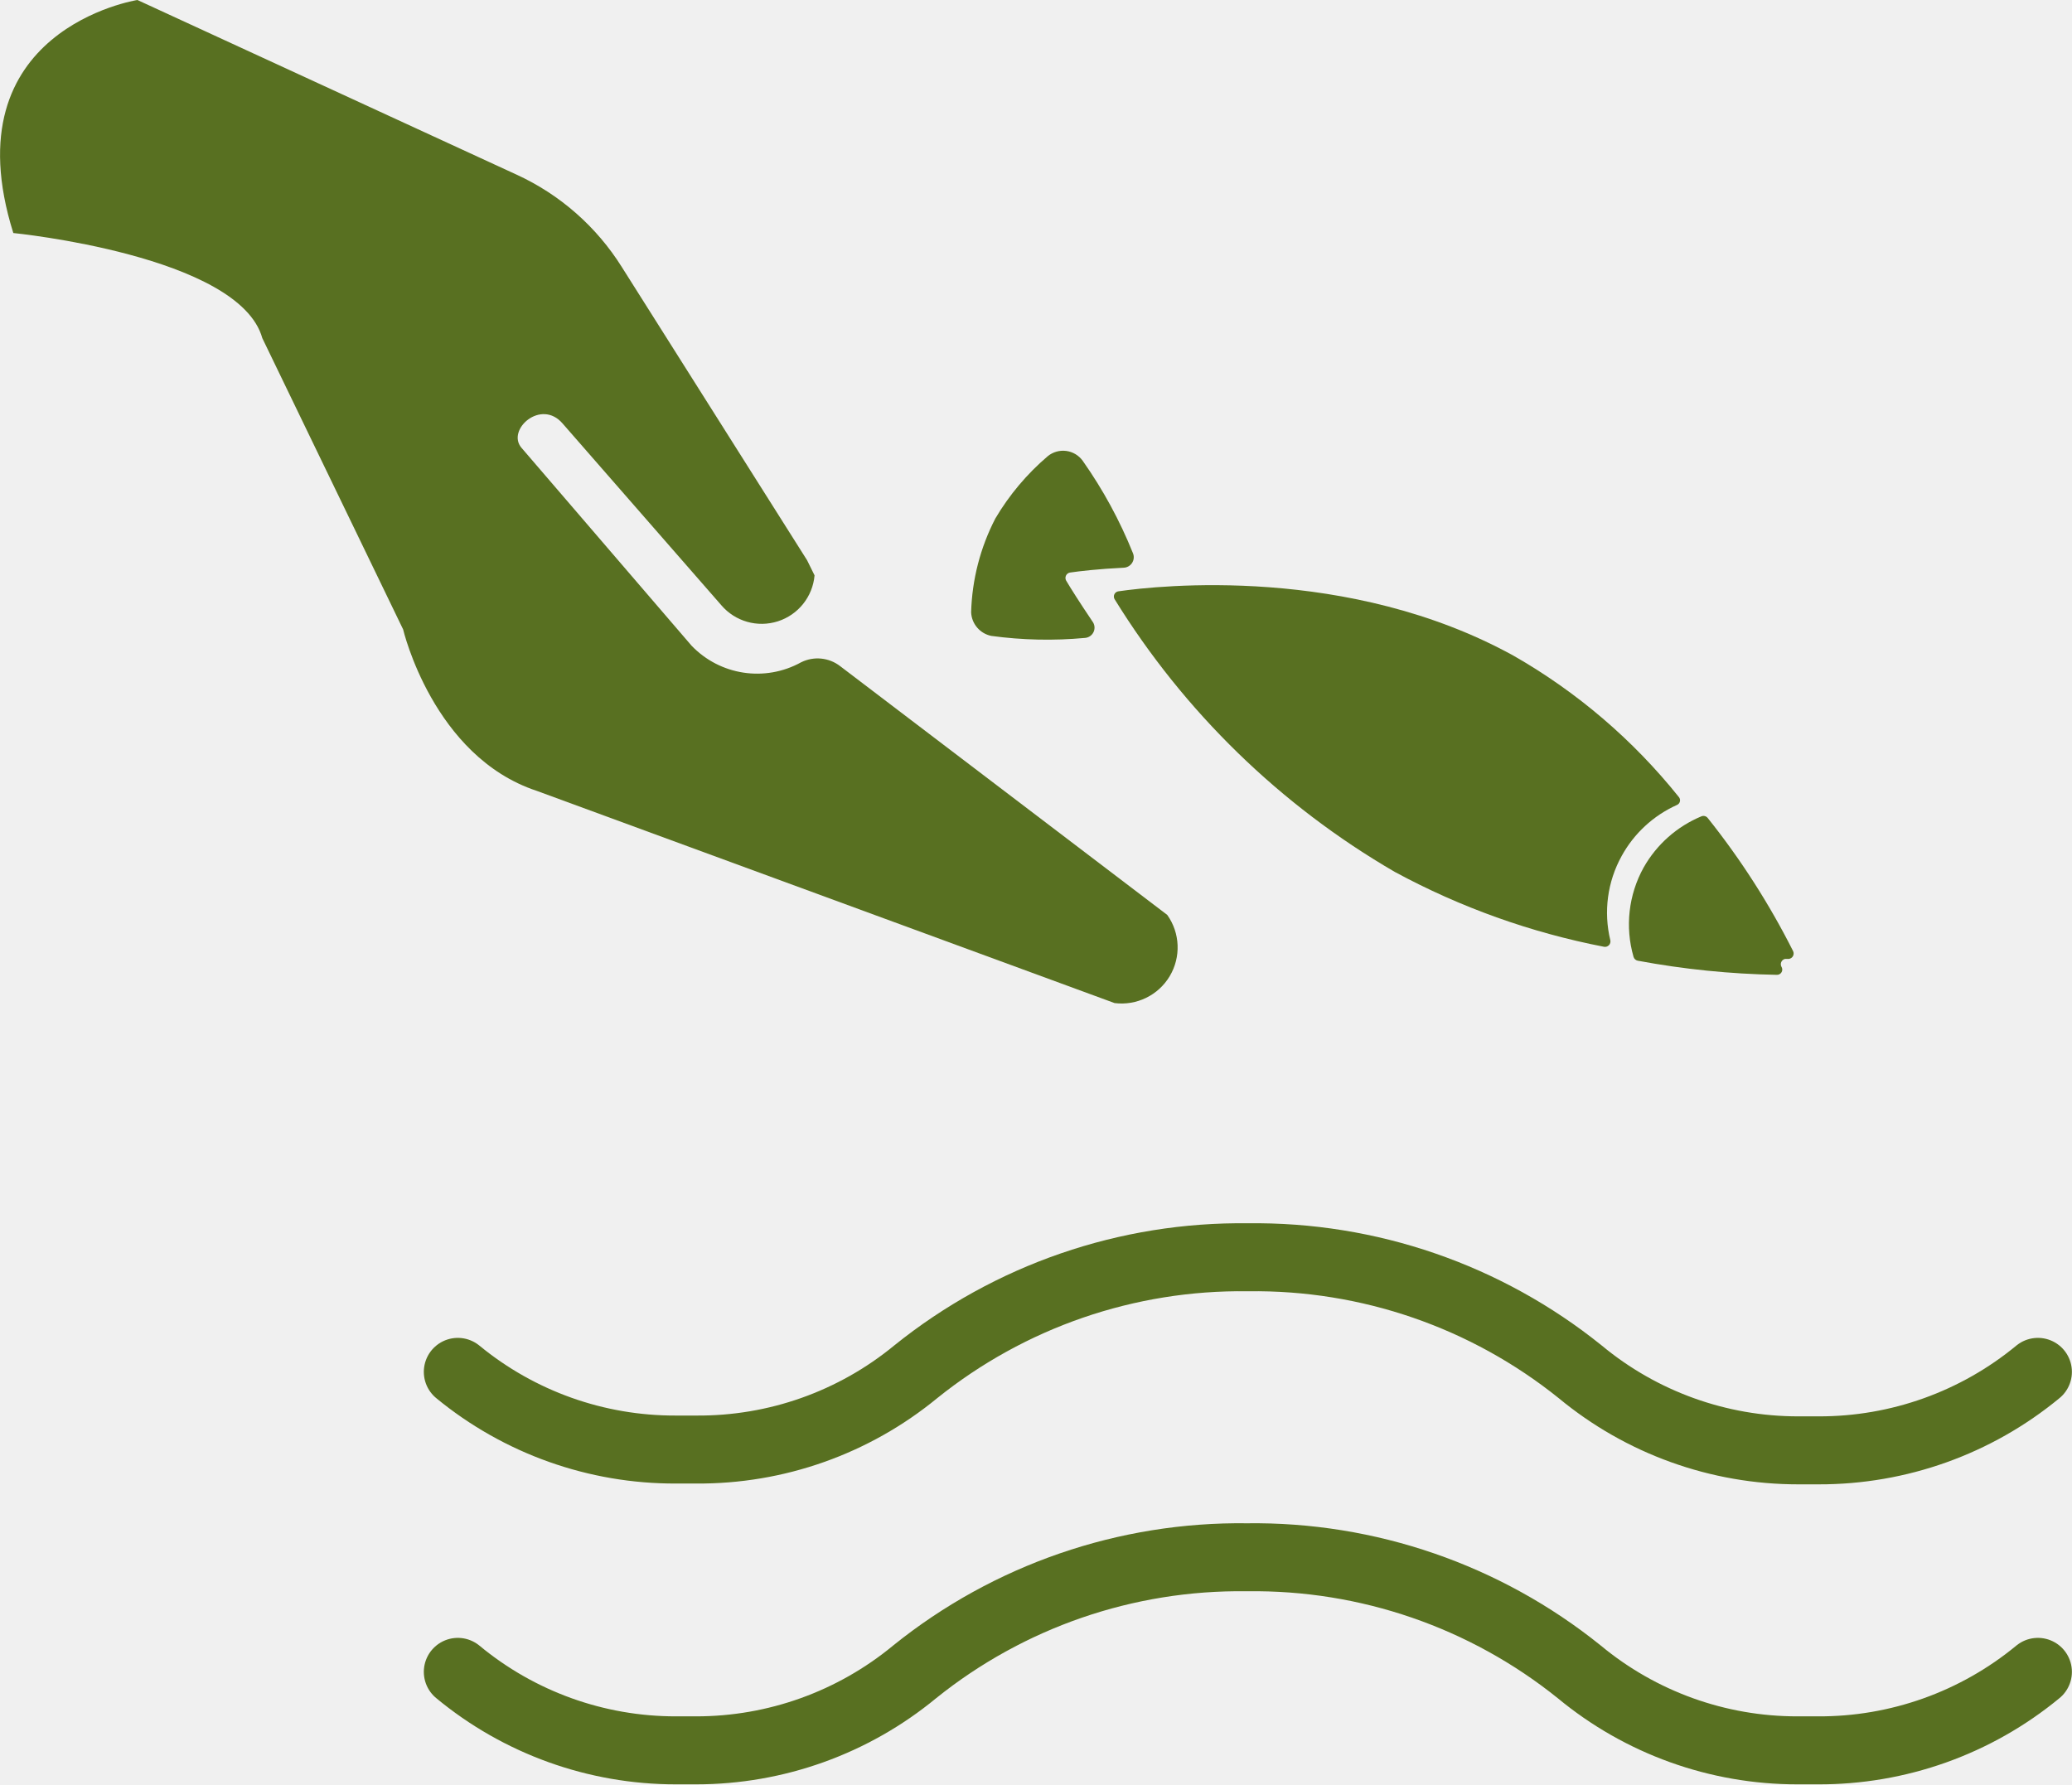
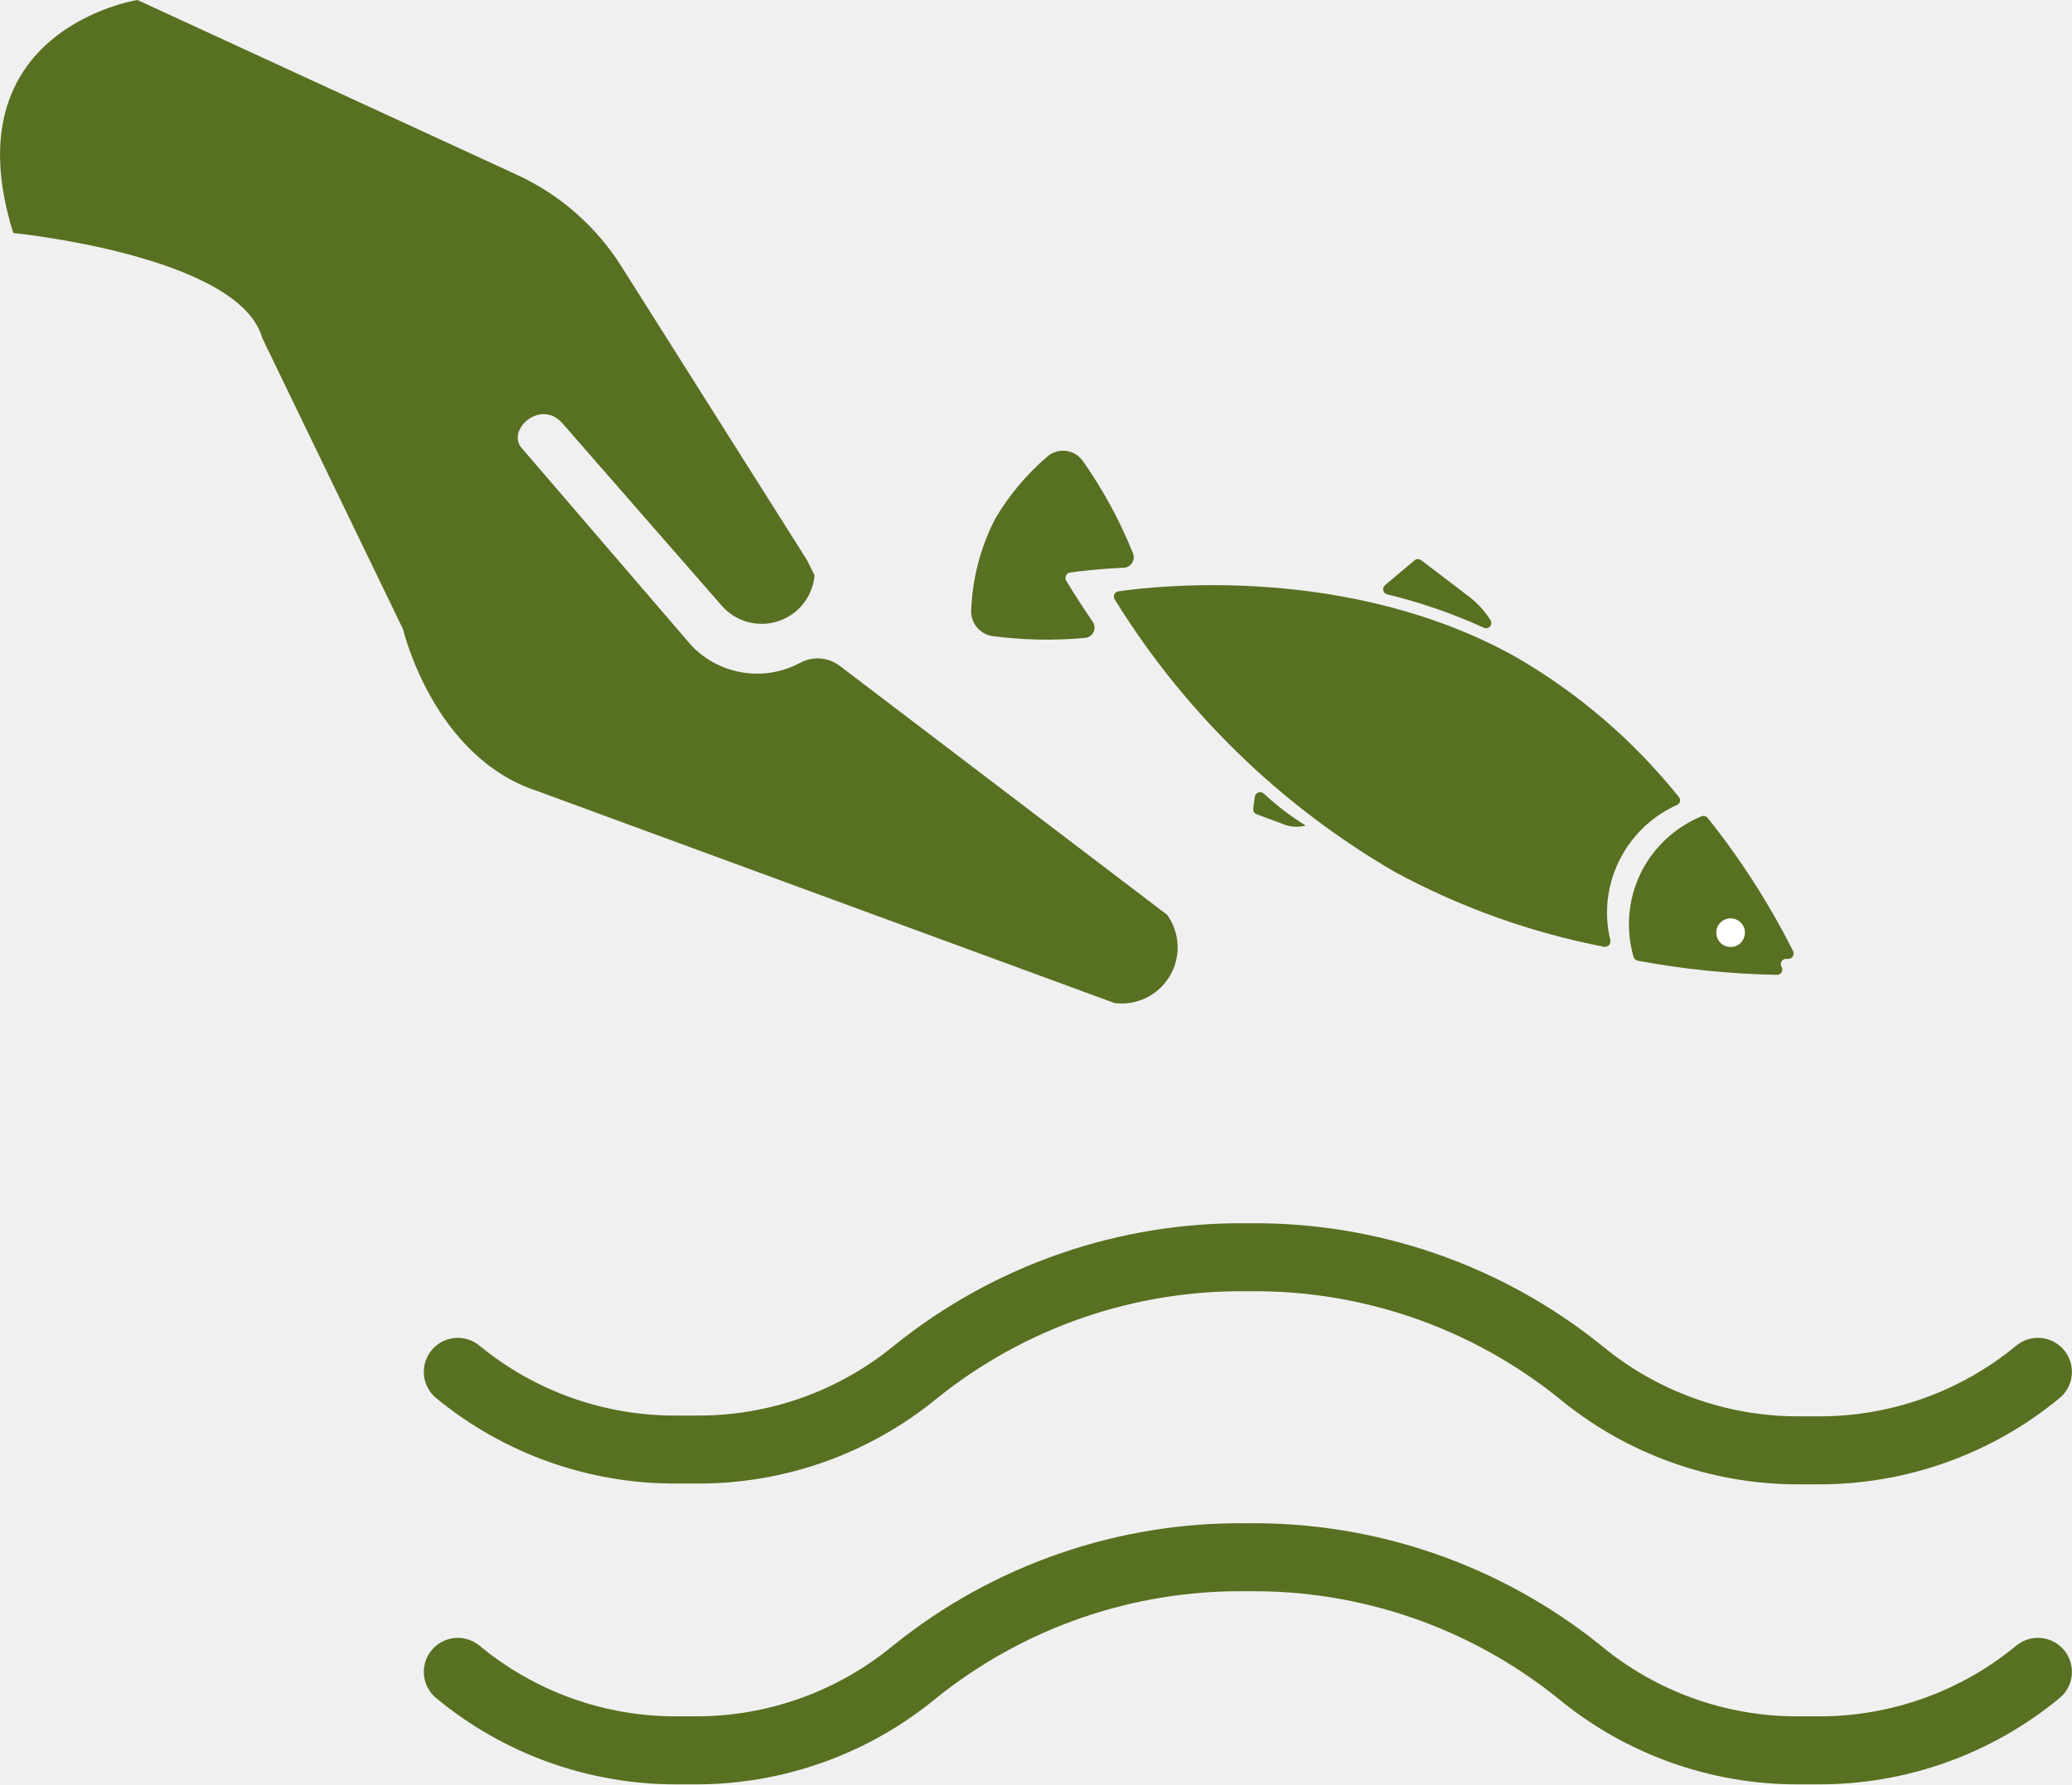
<svg xmlns="http://www.w3.org/2000/svg" id="give_back" viewBox="0 0 102.69 88.45">
  <defs>
    <style>
			.cls-1{fill:none;stroke:#136a81;stroke-linecap:round;stroke-miterlimit:10;stroke-width:3.37px;}
			.cls-2{fill:#fff;}
			.cls-3{fill:#587021;}

			#give_back {fill: #587021;}
			#give_back .cls-1 {stroke: #587021;}
- 
- 			#give_fish_eye, #give_fish_fin_bottom, #give_fish_fin_top { display: none; }
- 
- 				@media screen and (min-width: 150px) {
- 				#give_fish_eye, #give_fish_fin_bottom, #give_fish_fin_top { display: block; }
		</style>
  </defs>
-   <defs>
- 		
- 	</defs>
  <g id="give_back">
    <path id="give_water2" class="cls-1" d="    M22.69,82.87A16.91,16.91,0,0,0,33.5,86.76h1a17,17,0,0,0,10.83-3.89,25.71,25.71,0,0,1,16.47-5.68,25.71,25.71,0,0,1,16.47,5.68,16.91,16.91,0,0,0,10.81,3.89h1A17,17,0,0,0,101,82.87" />
    <path id="give_water1" class="cls-1" d="    M22.69,68A16.91,16.91,0,0,0,33.5,71.85h1A16.93,16.93,0,0,0,45.38,68a25.71,25.71,0,0,1,16.47-5.68A25.71,25.71,0,0,1,78.32,68a16.91,16.91,0,0,0,10.81,3.89h1A17,17,0,0,0,101,68" />
    <path id="give_hand" class="cls-3" d="    M6.81,0l18.8,8.66a12.11,12.11,0,0,1,5.21,4.58L40,27.77l.37.75A2.63,2.63,0,0,1,35.75,30l-7.86-9c-1.07-1.26-2.8.3-2.05,1.19L34.27,32a4.5,4.5,0,0,0,5.43.83,1.83,1.83,0,0,1,1.94.19L57.85,45.35a2.78,2.78,0,0,1-2.61,4.37L26.6,39.2c-5.14-1.7-6.62-8-6.62-8L13,16.76C11.86,12.66.66,11.55.66,11.55-2.51,1.45,6.81,0,6.81,0Z" />
    <g id="give_fish">
      <path id="give_fish_body" class="cls-3" d="     M80.37,42.43a5.87,5.87,0,0,1,2.74-2.53.25.25,0,0,0,.09-.4,28.79,28.79,0,0,0-8.19-7c-8.17-4.5-17.58-3.48-19.58-3.19a.26.26,0,0,0-.19.39A39.81,39.81,0,0,0,69.13,43.22,36.26,36.26,0,0,0,79.5,46.93a.27.27,0,0,0,.31-.32A5.8,5.8,0,0,1,80.37,42.43Z" />
      <path id="give_fish_head" class="cls-3" d="     M88.47,47.53l.19,0a.27.27,0,0,0,.21-.38,37.85,37.85,0,0,0-4.23-6.6.27.27,0,0,0-.31-.09A5.88,5.88,0,0,0,81.46,43a5.81,5.81,0,0,0-.5,4.43.27.27,0,0,0,.21.19,41.73,41.73,0,0,0,6.89.7.26.26,0,0,0,.23-.4h0A.27.27,0,0,1,88.47,47.53Z" />
      <path id="give_fish_tail" class="cls-3" d="     M52.84,28.78a.27.27,0,0,1,.19-.4c.48-.07,1.42-.18,2.66-.24a.52.52,0,0,0,.46-.72,22.56,22.56,0,0,0-2.49-4.58,1.2,1.2,0,0,0-1.73-.23,12.22,12.22,0,0,0-2.6,3.09,10.78,10.78,0,0,0-1.2,4.65,1.25,1.25,0,0,0,1,1.17,20.42,20.42,0,0,0,4.64.1.51.51,0,0,0,.37-.82C53.52,29.88,53.07,29.17,52.84,28.78Z" />
      <circle id="give_fish_eye" class="cls-2" cx="85.77" cy="46.23" r="0.71" />
      <path id="give_fish_fin_bottom" d="     M64.71,40.92a1.77,1.77,0,0,1-1.19-.1l-1.24-.46a.26.26,0,0,1-.17-.28l.08-.59a.27.27,0,0,1,.44-.16A13.43,13.43,0,0,0,64.71,40.92Z" />
      <path id="give_fish_fin_top" d="     M73.53,31.11a.26.26,0,0,0,.34-.37,4.5,4.5,0,0,0-1.16-1.24l-2.27-1.73a.27.27,0,0,0-.33,0L68.65,29a.26.26,0,0,0,.1.46A26.74,26.74,0,0,1,73.53,31.11Z" />
    </g>
  </g>
</svg>
